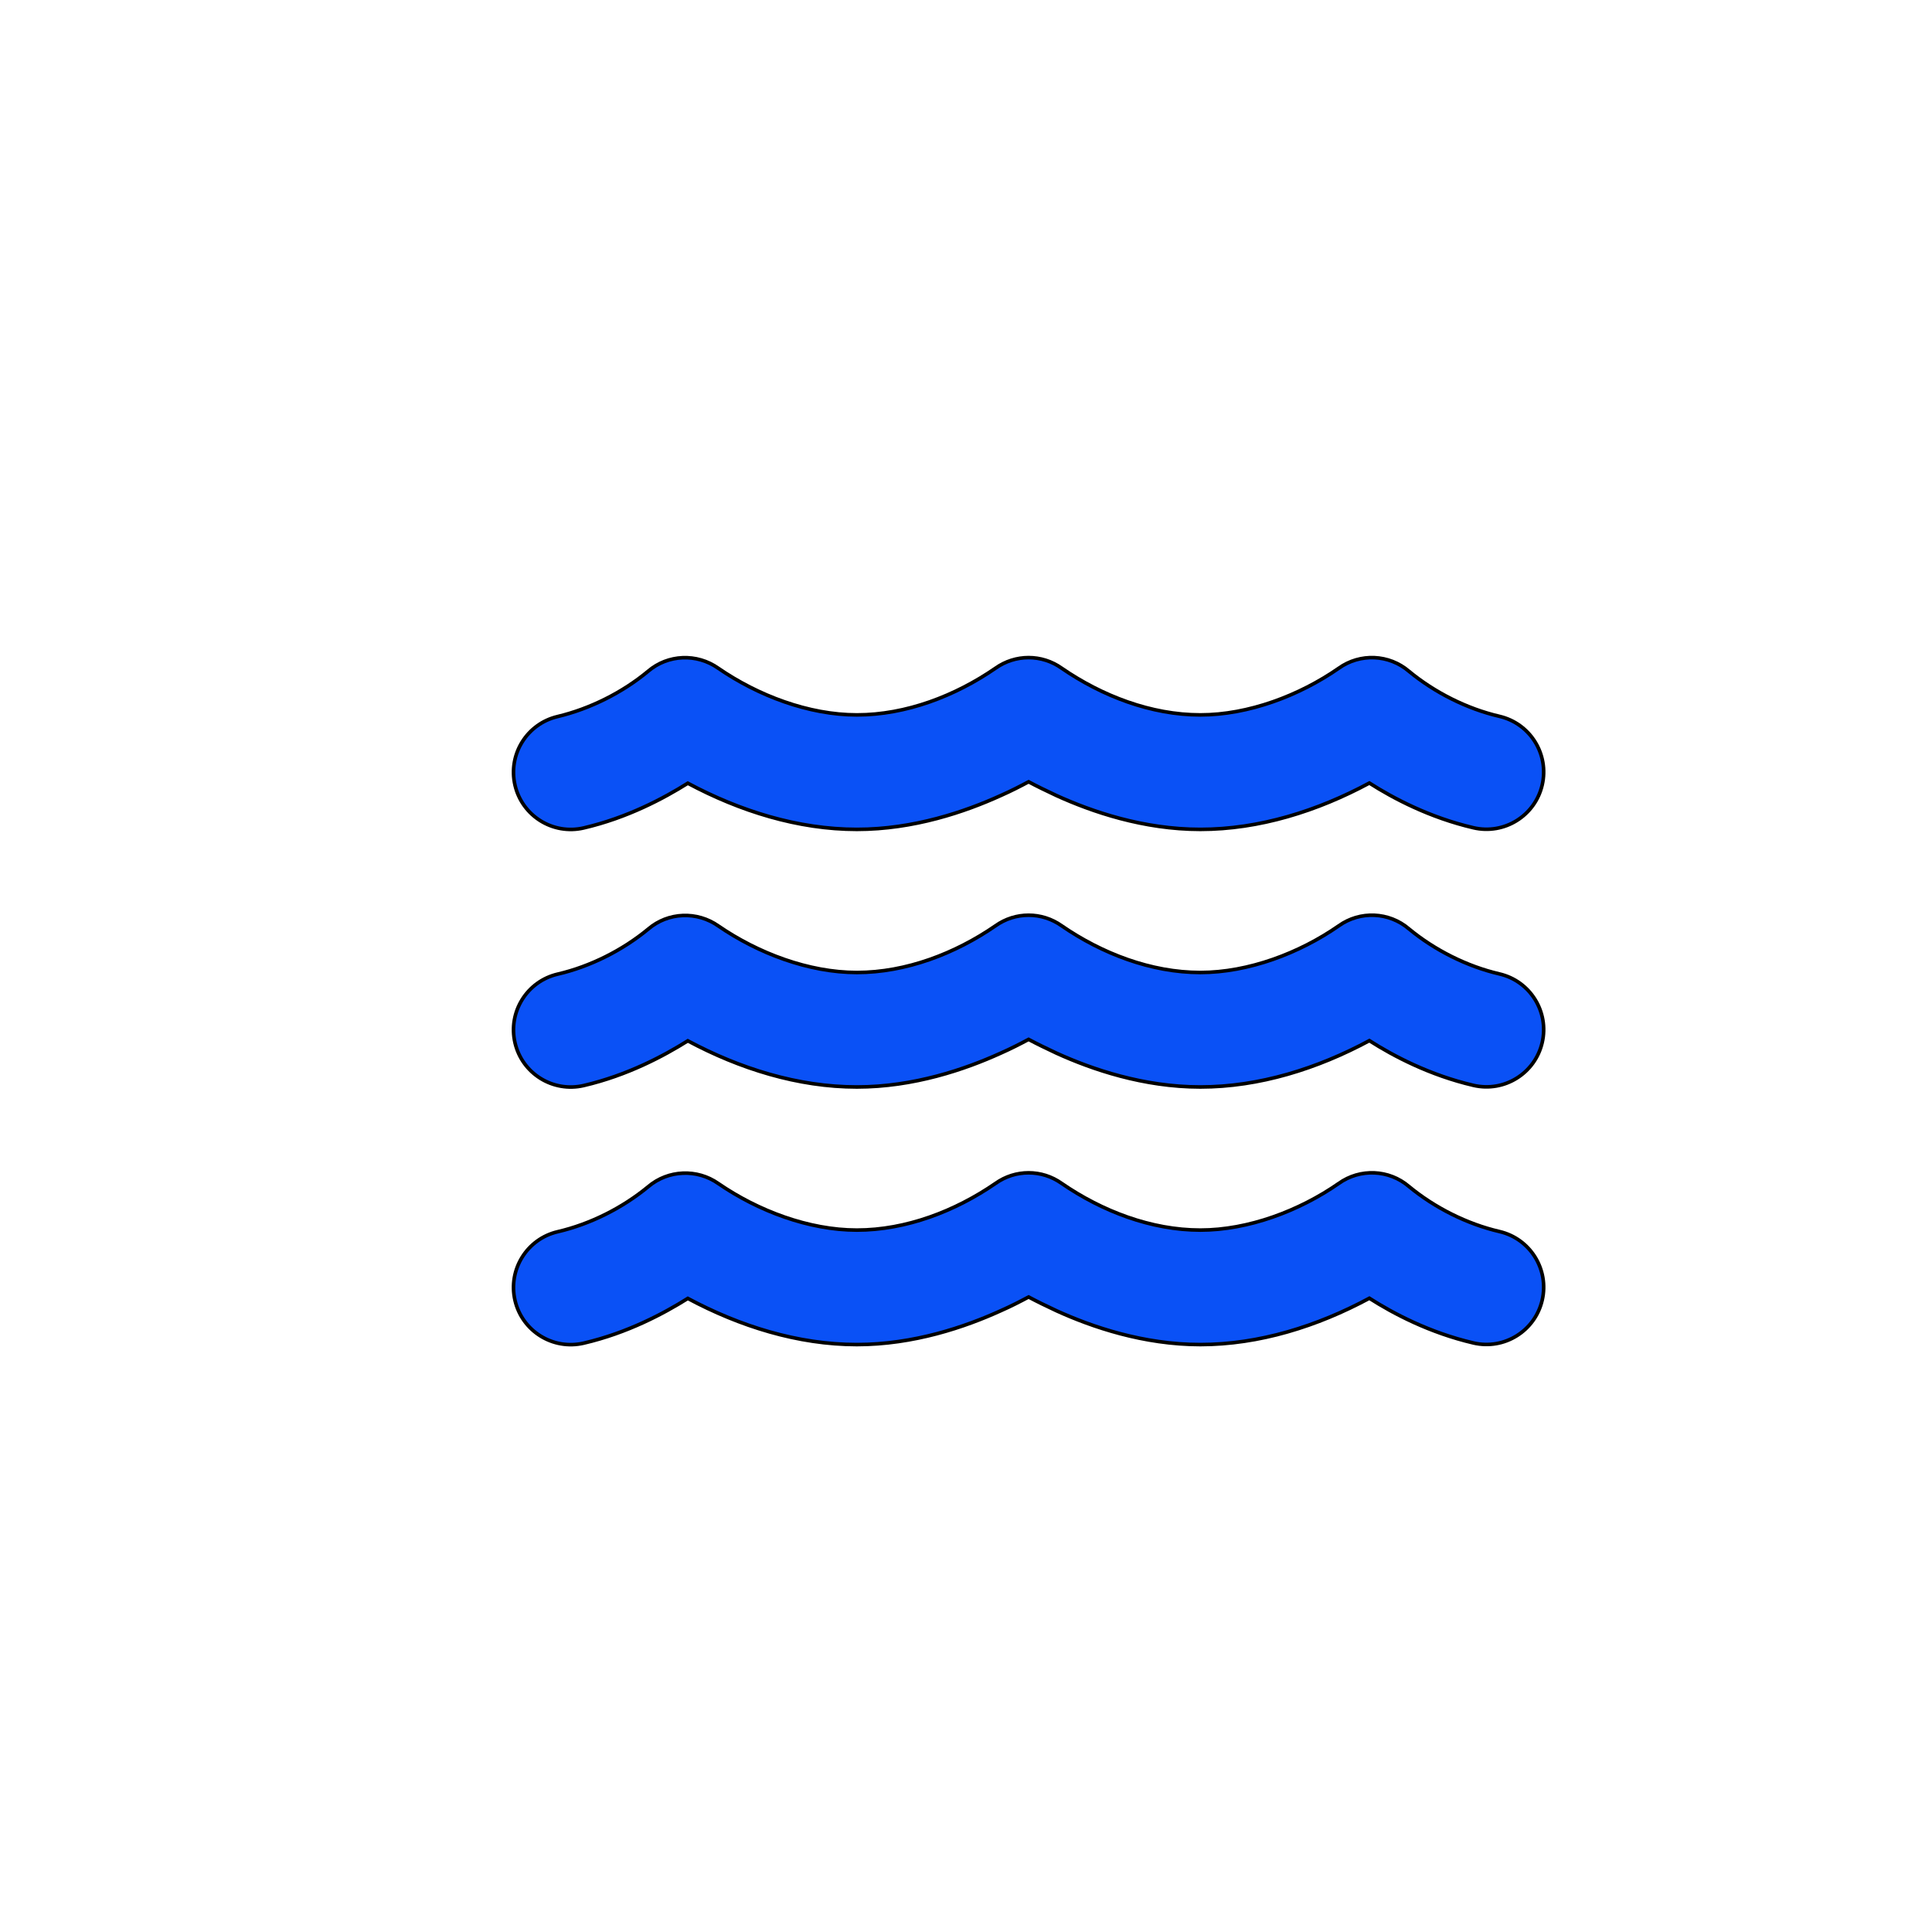
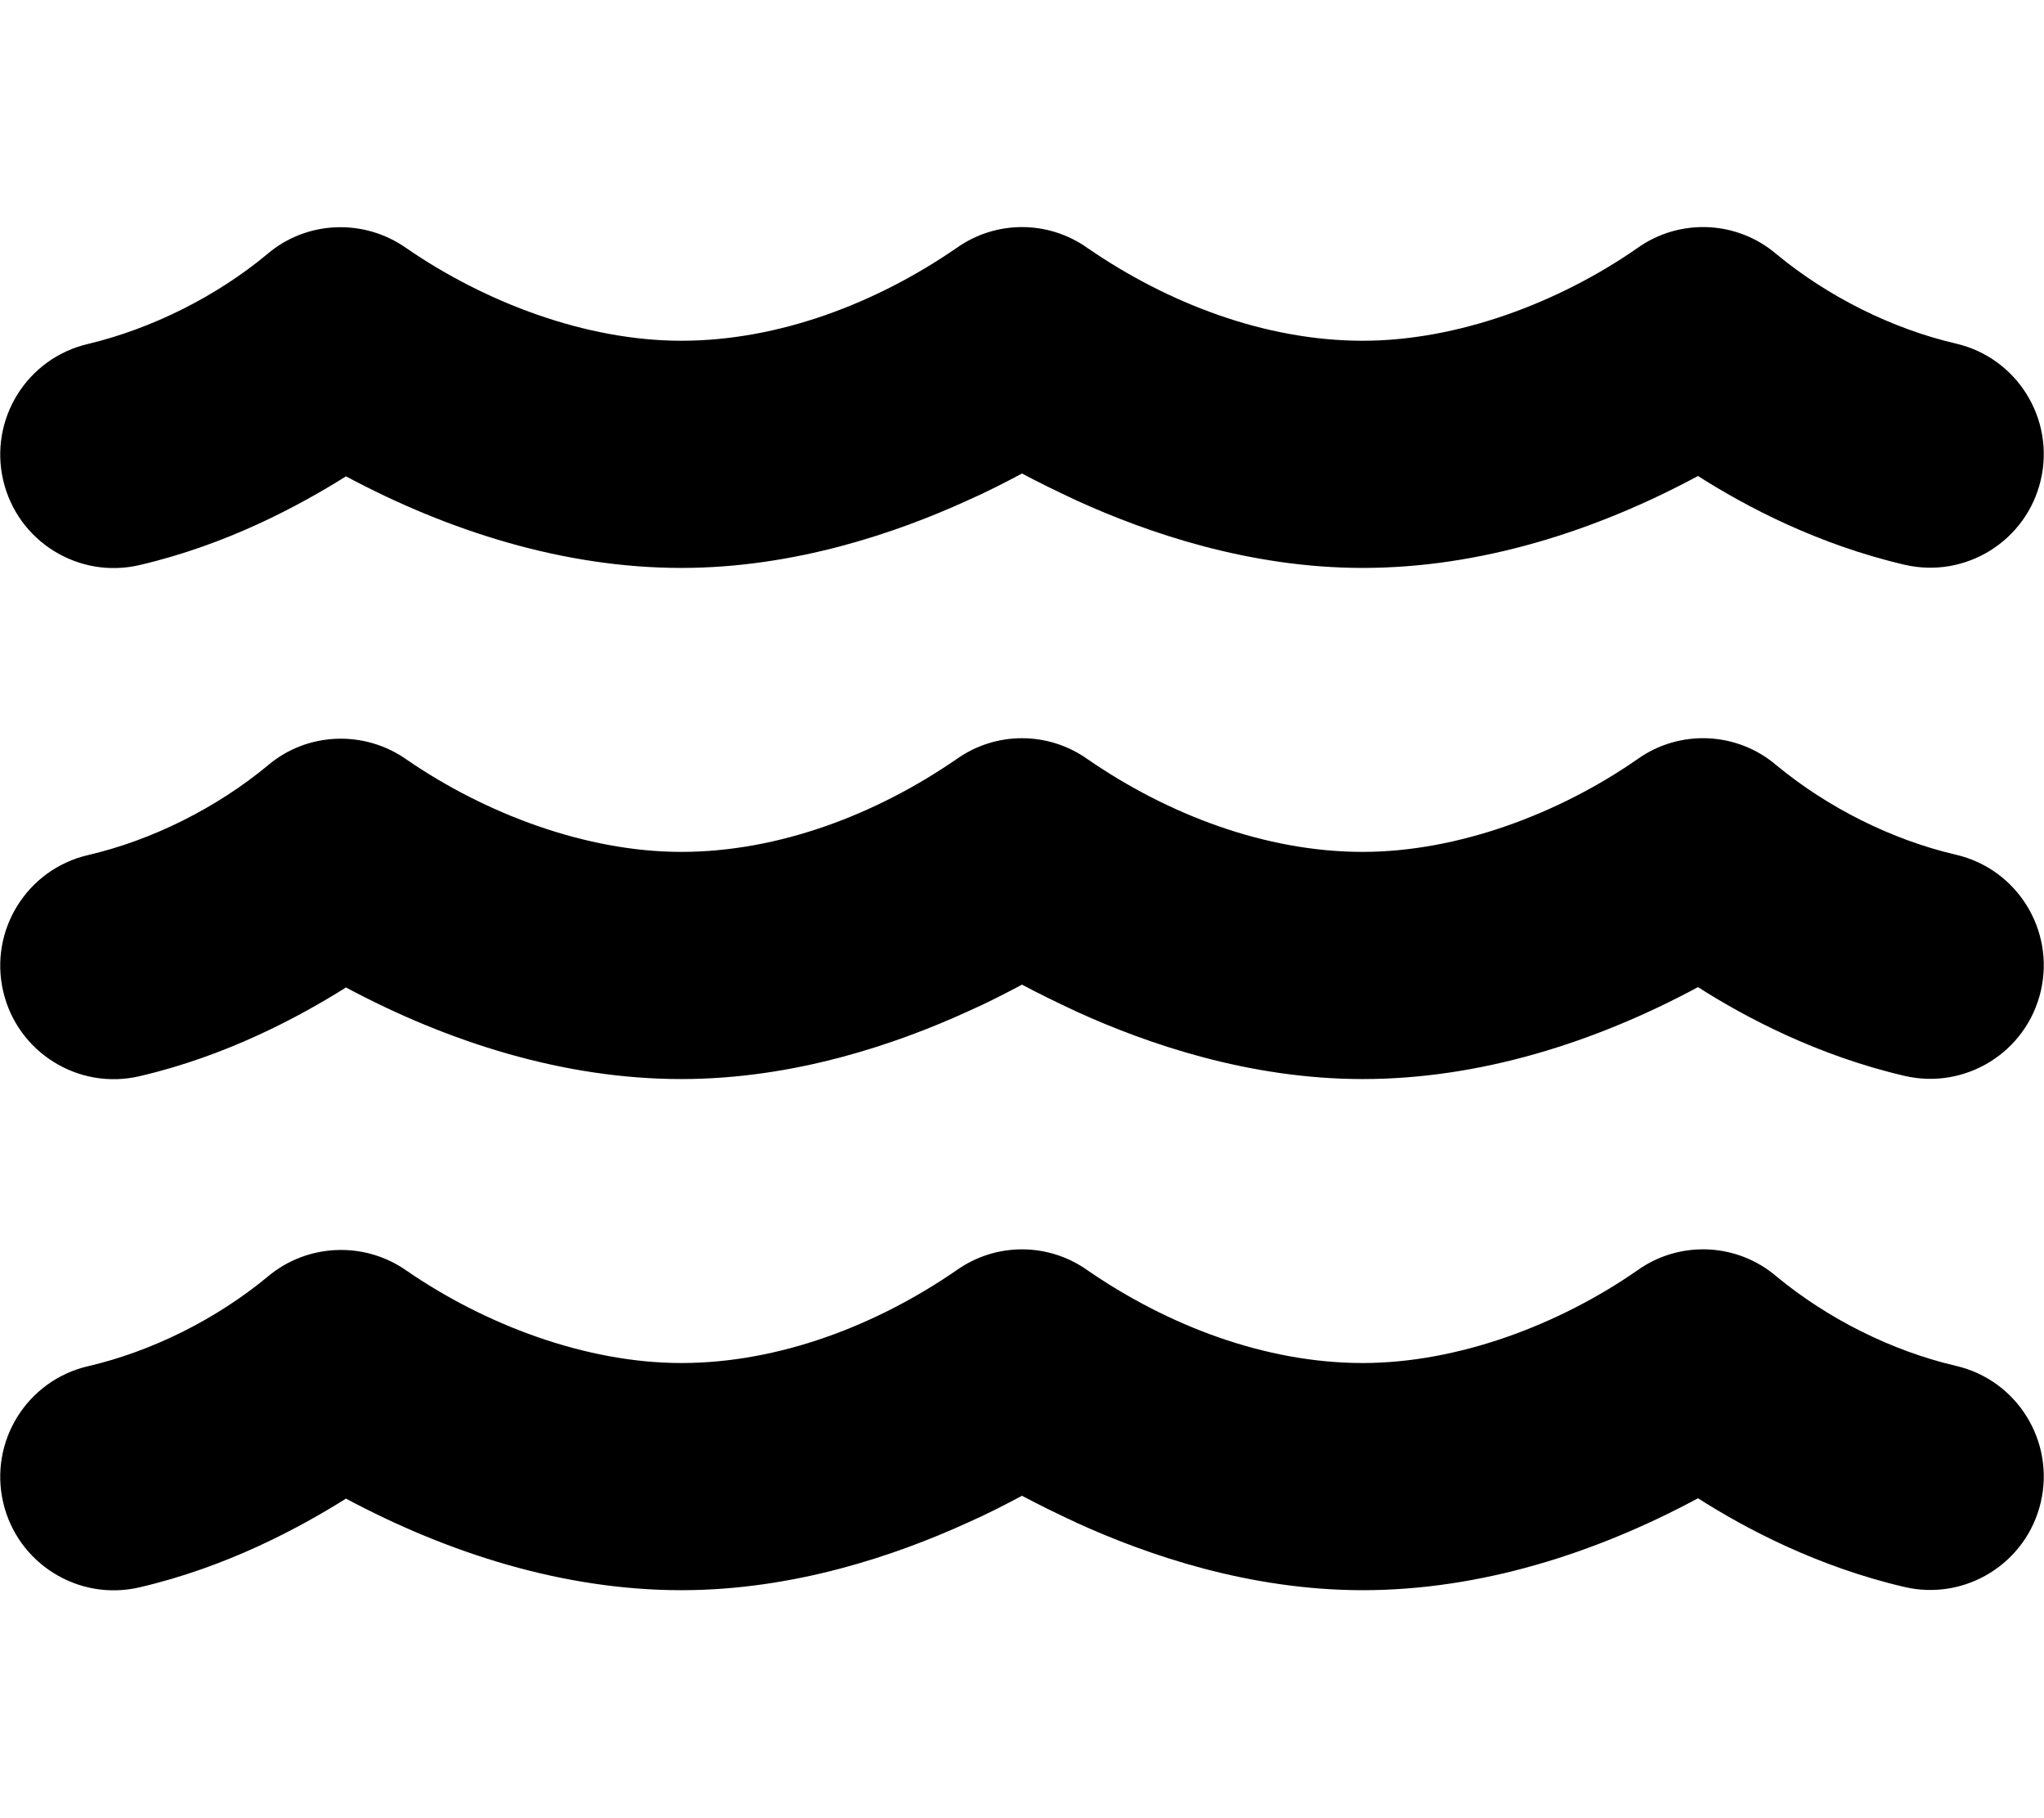
- <svg xmlns="http://www.w3.org/2000/svg" version="1.1" width="1080" height="1080" viewBox="0 0 1080 1080" xml:space="preserve">
-   <defs>
- </defs>
-   <rect x="0" y="0" width="100%" height="100%" fill="transparent" />
-   <g transform="matrix(1 0 0 1 540 540)" id="9de24dbc-cae5-4dde-92e9-318c6f0617b6">
-     <rect style="stroke: none; stroke-width: 1; stroke-dasharray: none; stroke-linecap: butt; stroke-dashoffset: 0; stroke-linejoin: miter; stroke-miterlimit: 4; fill: rgb(255,255,255); fill-rule: nonzero; opacity: 1; visibility: hidden;" vector-effect="non-scaling-stroke" x="-540" y="-540" rx="0" ry="0" width="1080" height="1080" />
-   </g>
-   <g transform="matrix(1 0 0 1 540 540)" id="306fc666-b2d7-41a8-82dc-ec6891540ac5">
- </g>
-   <g transform="matrix(1 0 0 1 574.99 559.63)" id="5b2b6440-7ec4-4fb0-8136-76f31513e7ca">
-     <path style="stroke: rgb(0,0,0); stroke-width: 2; stroke-dasharray: none; stroke-linecap: butt; stroke-dashoffset: 0; stroke-linejoin: miter; stroke-miterlimit: 4; fill: rgb(10,81,246); fill-rule: nonzero; opacity: 1;" vector-effect="non-scaling-stroke" transform=" translate(-288, -256)" d="M 269.5 69.9 C 280.6 62 295.4 62 306.5 69.9 C 329 85.4 356.5 96 384 96 C 410.9 96 439.4 85.2 461.4 69.9 L 461.4 69.9 C 473.3 61.4 489.5 62.1 500.6 71.6 C 515 83.5 533.1 92.6 551.2 96.8 C 568.4 100.8 579.1 118 575.1 135.2 C 571.1 152.4 553.9 163.1 536.7 159.1 C 512.2 153.4 491.8 142.6 478.5 134.1 C 449.5 149.7 417 160 384 160 C 352.1 160 323.4 150.1 303.6 141.1 C 297.8 138.4 292.5 135.8 288 133.4 C 283.5 135.8 278.3 138.5 272.4 141.1 C 252.6 150.1 223.9 160 192 160 C 159 160 126.5 149.7 97.5 134.2 C 84.1 142.6 63.8 153.5 39.3 159.2 C 22.1 163.2 4.9 152.5 0.9 135.3 C -3.1 118.1 7.6 100.9 24.8 96.9 C 42.8 92.6 61 83.5 75.3 71.6 C 86.4 62.1 102.6 61.5 114.5 69.9 L 114.5 69.9 C 136.7 85.2 165.1 96 192 96 C 219.5 96 247 85.4 269.5 69.9 z M 306.5 357.9 C 329 373.4 356.5 384 384 384 C 410.9 384 439.4 373.2 461.4 357.9 L 461.4 357.9 C 473.3 349.4 489.5 350.1 500.6 359.6 C 515 371.5 533.1 380.6 551.2 384.8 C 568.4 388.8 579.1 406 575.1 423.2 C 571.1 440.4 553.9 451.1 536.7 447.1 C 512.2 441.4 491.8 430.6 478.5 422.1 C 449.5 437.7 417 448 384 448 C 352.1 448 323.4 438.1 303.6 429.1 C 297.8 426.4 292.5 423.8 288 421.4 C 283.5 423.8 278.3 426.5 272.4 429.1 C 252.6 438.1 223.9 448 192 448 C 159 448 126.5 437.7 97.5 422.2 C 84.1 430.6 63.8 441.5 39.3 447.2 C 22.1 451.2 4.9 440.5 0.9 423.3 C -3.1 406.1 7.6 388.9 24.8 384.9 C 42.9 380.7 61 371.6 75.4 359.7 C 86.5 350.3 102.7 349.6 114.6 358 L 114.6 358 C 136.7 373.2 165.1 384 192 384 C 219.5 384 247 373.4 269.5 357.9 C 280.6 350 295.4 350 306.5 357.9 z M 306.5 213.9 C 329 229.4 356.5 240 384 240 C 410.9 240 439.4 229.2 461.4 213.9 L 461.4 213.9 C 473.3 205.4 489.5 206.1 500.6 215.6 C 515 227.5 533.1 236.6 551.2 240.8 C 568.4 244.8 579.1 262 575.1 279.2 C 571.1 296.4 553.9 307.1 536.7 303.1 C 512.2 297.4 491.8 286.6 478.5 278.1 C 449.5 293.7 417 304 384 304 C 352.1 304 323.4 294.1 303.6 285.1 C 297.8 282.4 292.5 279.8 288 277.4 C 283.5 279.8 278.3 282.5 272.4 285.1 C 252.6 294.1 223.9 304 192 304 C 159 304 126.5 293.7 97.5 278.2 C 84.1 286.6 63.8 297.5 39.3 303.2 C 22.1 307.2 4.9 296.5 0.9 279.3 C -3.1 262.1 7.6 244.9 24.8 240.9 C 42.9 236.7 61 227.6 75.4 215.7 C 86.5 206.2 102.7 205.6 114.6 214 L 114.6 214 C 136.7 229.2 165.1 240 192 240 C 219.5 240 247 229.4 269.5 213.9 C 280.6 206 295.4 206 306.5 213.9 z" stroke-linecap="round" />
-   </g>
+ <svg xmlns="http://www.w3.org/2000/svg" viewBox="0 0 576 512">
+   <path d="M269.5 69.9c11.1-7.9 25.9-7.9 37 0C329 85.4 356.5 96 384 96c26.9 0 55.4-10.8 77.4-26.1l0 0c11.9-8.5 28.1-7.8 39.2 1.7c14.4 11.9 32.5 21 50.6 25.2c17.2 4 27.9 21.2 23.9 38.4s-21.2 27.9-38.4 23.9c-24.5-5.7-44.9-16.5-58.2-25C449.5 149.7 417 160 384 160c-31.9 0-60.6-9.9-80.4-18.9c-5.8-2.7-11.1-5.3-15.6-7.7c-4.5 2.4-9.7 5.1-15.6 7.7c-19.8 9-48.5 18.9-80.4 18.9c-33 0-65.5-10.3-94.5-25.8c-13.4 8.4-33.7 19.3-58.2 25c-17.2 4-34.4-6.7-38.4-23.9s6.7-34.4 23.9-38.4C42.8 92.6 61 83.5 75.3 71.6c11.1-9.5 27.3-10.1 39.2-1.7l0 0C136.7 85.2 165.1 96 192 96c27.5 0 55-10.6 77.5-26.1zm37 288C329 373.4 356.5 384 384 384c26.9 0 55.4-10.8 77.4-26.1l0 0c11.9-8.5 28.1-7.8 39.2 1.7c14.4 11.9 32.5 21 50.6 25.2c17.2 4 27.9 21.2 23.9 38.4s-21.2 27.9-38.4 23.9c-24.5-5.7-44.9-16.5-58.2-25C449.5 437.7 417 448 384 448c-31.9 0-60.6-9.9-80.4-18.9c-5.8-2.7-11.1-5.3-15.6-7.7c-4.5 2.4-9.7 5.1-15.6 7.7c-19.8 9-48.5 18.9-80.4 18.9c-33 0-65.5-10.3-94.5-25.8c-13.4 8.4-33.7 19.3-58.2 25c-17.2 4-34.4-6.7-38.4-23.9s6.7-34.4 23.9-38.4c18.1-4.2 36.2-13.3 50.6-25.2c11.1-9.4 27.3-10.1 39.2-1.7l0 0C136.7 373.2 165.1 384 192 384c27.5 0 55-10.6 77.5-26.1c11.1-7.9 25.9-7.9 37 0zm0-144C329 229.4 356.5 240 384 240c26.9 0 55.4-10.8 77.4-26.1l0 0c11.9-8.5 28.1-7.8 39.2 1.7c14.4 11.9 32.5 21 50.6 25.2c17.2 4 27.9 21.2 23.9 38.4s-21.2 27.9-38.4 23.9c-24.5-5.7-44.9-16.5-58.2-25C449.5 293.7 417 304 384 304c-31.9 0-60.6-9.9-80.4-18.9c-5.8-2.7-11.1-5.3-15.6-7.7c-4.5 2.4-9.7 5.1-15.6 7.7c-19.8 9-48.5 18.9-80.4 18.9c-33 0-65.5-10.3-94.5-25.8c-13.4 8.4-33.7 19.3-58.2 25c-17.2 4-34.4-6.7-38.4-23.9s6.7-34.4 23.9-38.4c18.1-4.2 36.2-13.3 50.6-25.2c11.1-9.5 27.3-10.1 39.2-1.7l0 0C136.7 229.2 165.1 240 192 240c27.5 0 55-10.6 77.5-26.1c11.1-7.9 25.9-7.9 37 0z" />
</svg>
